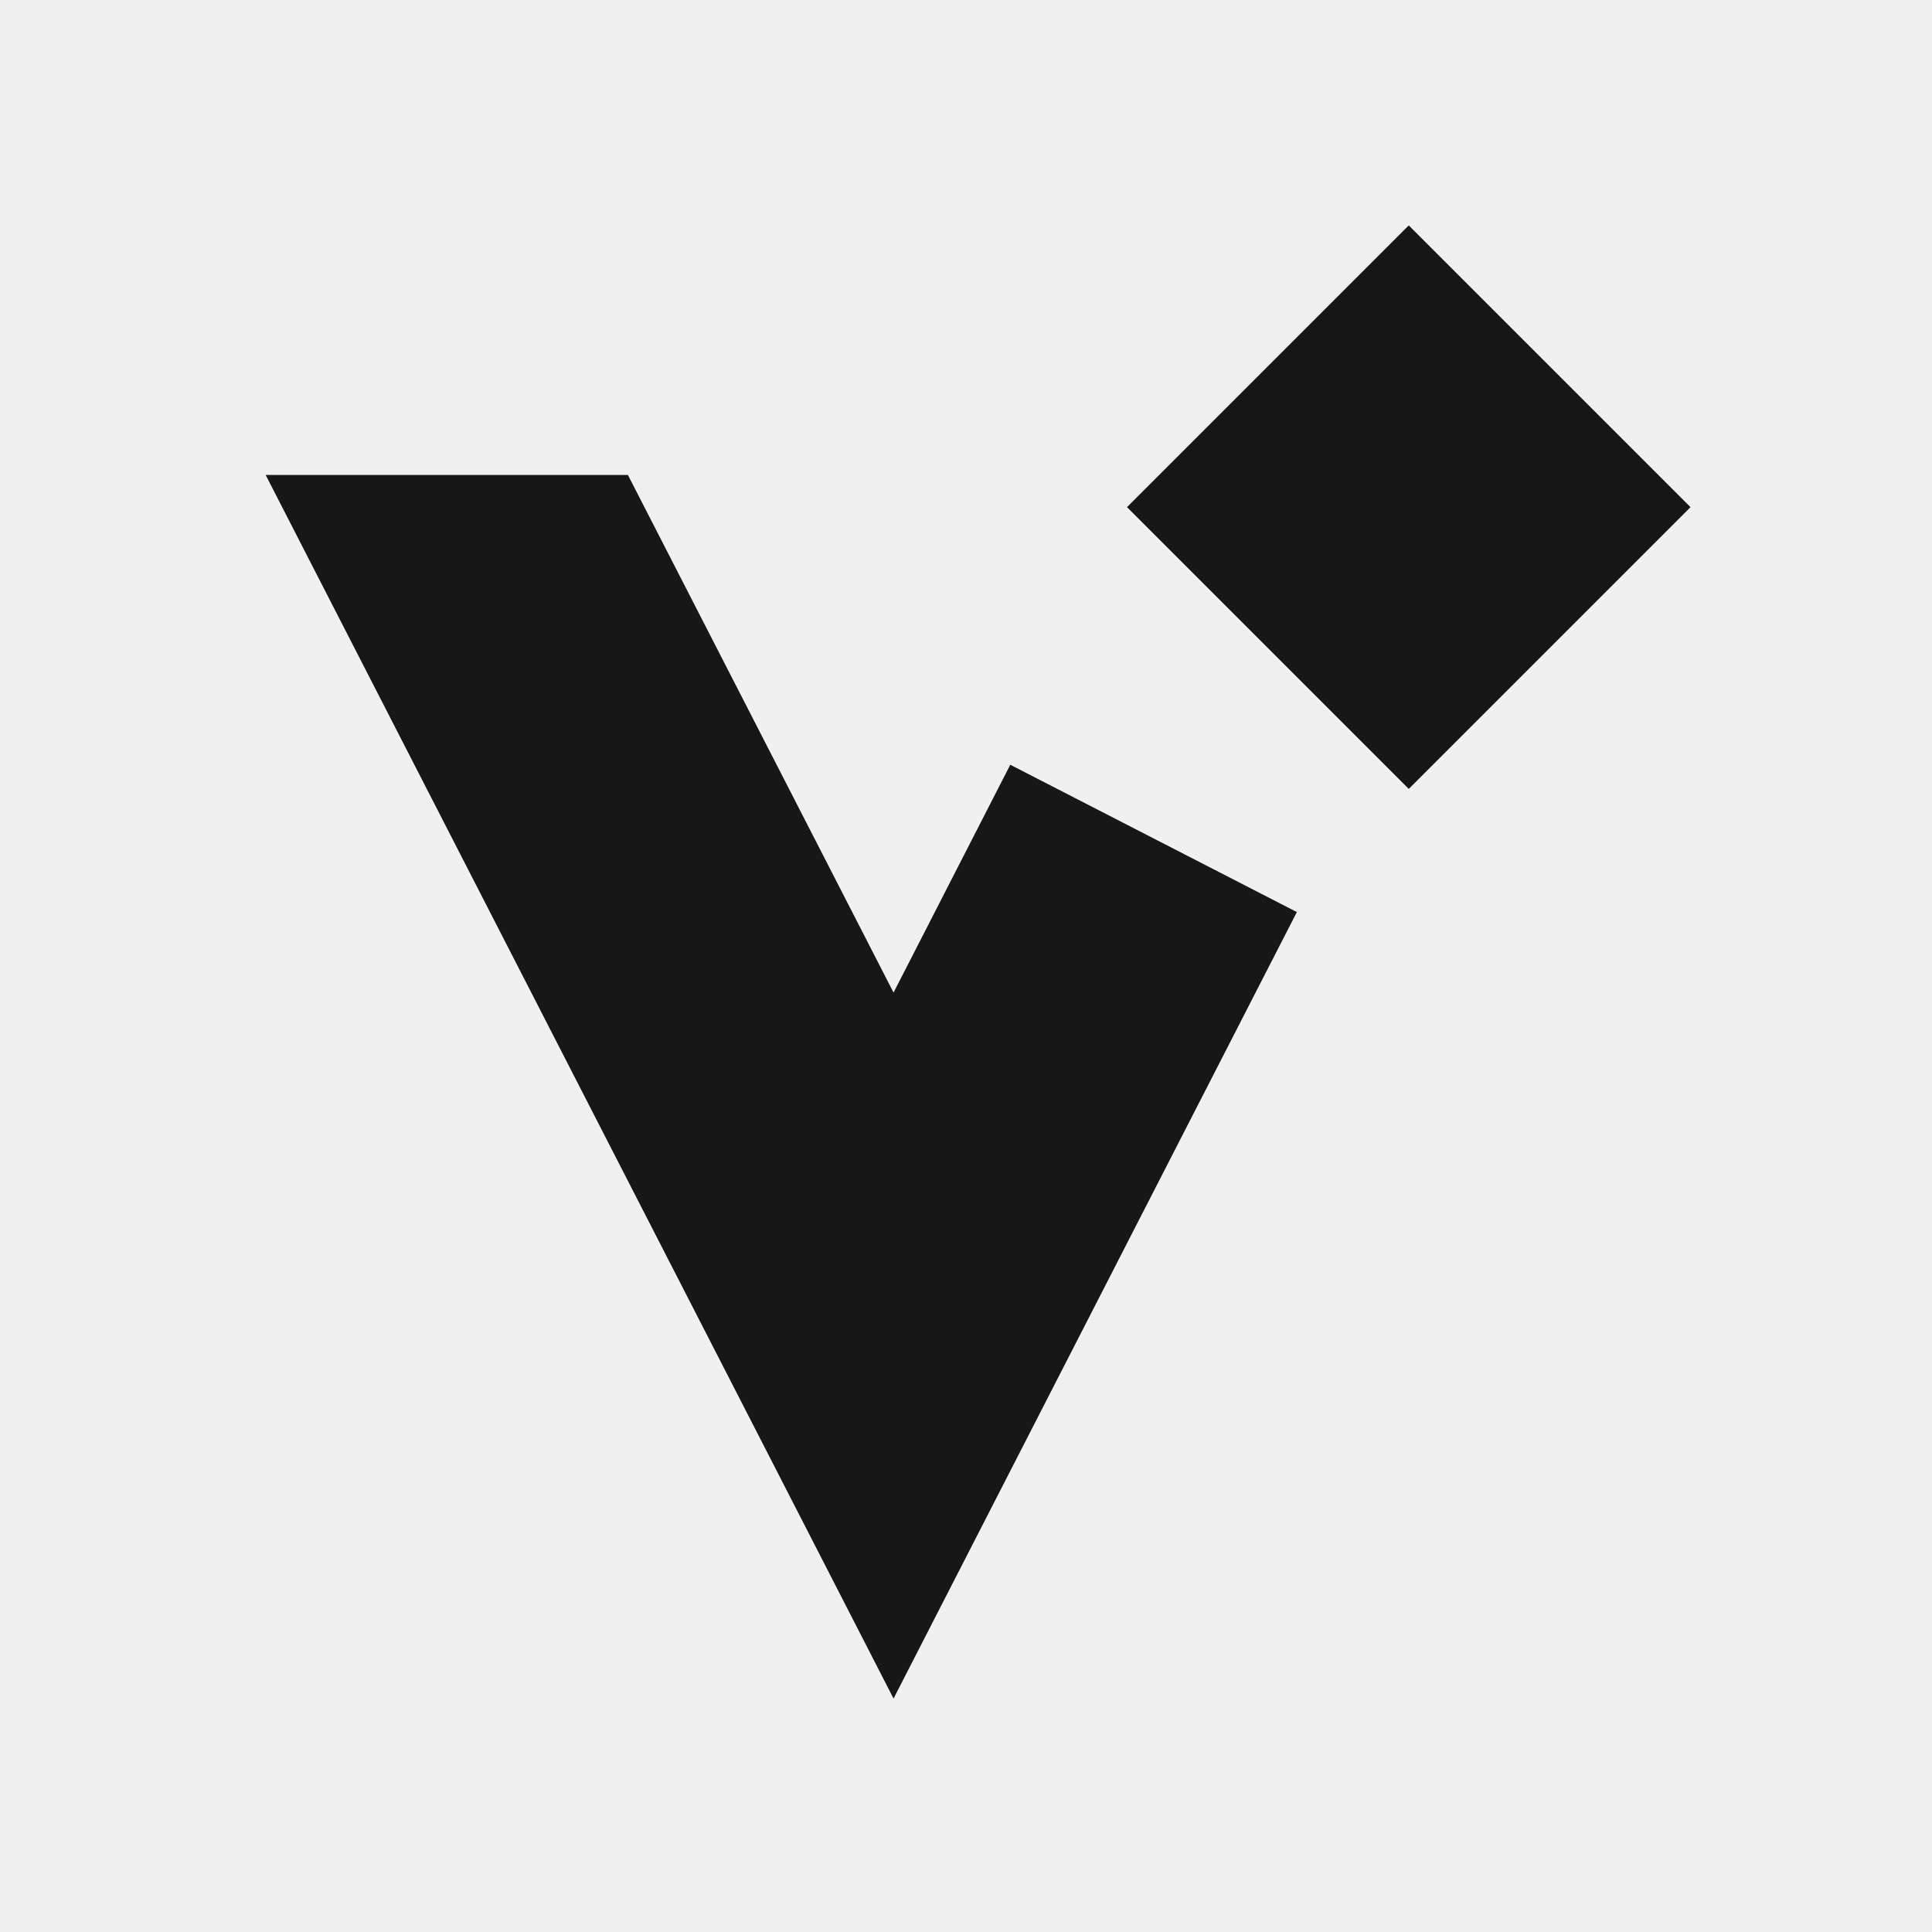
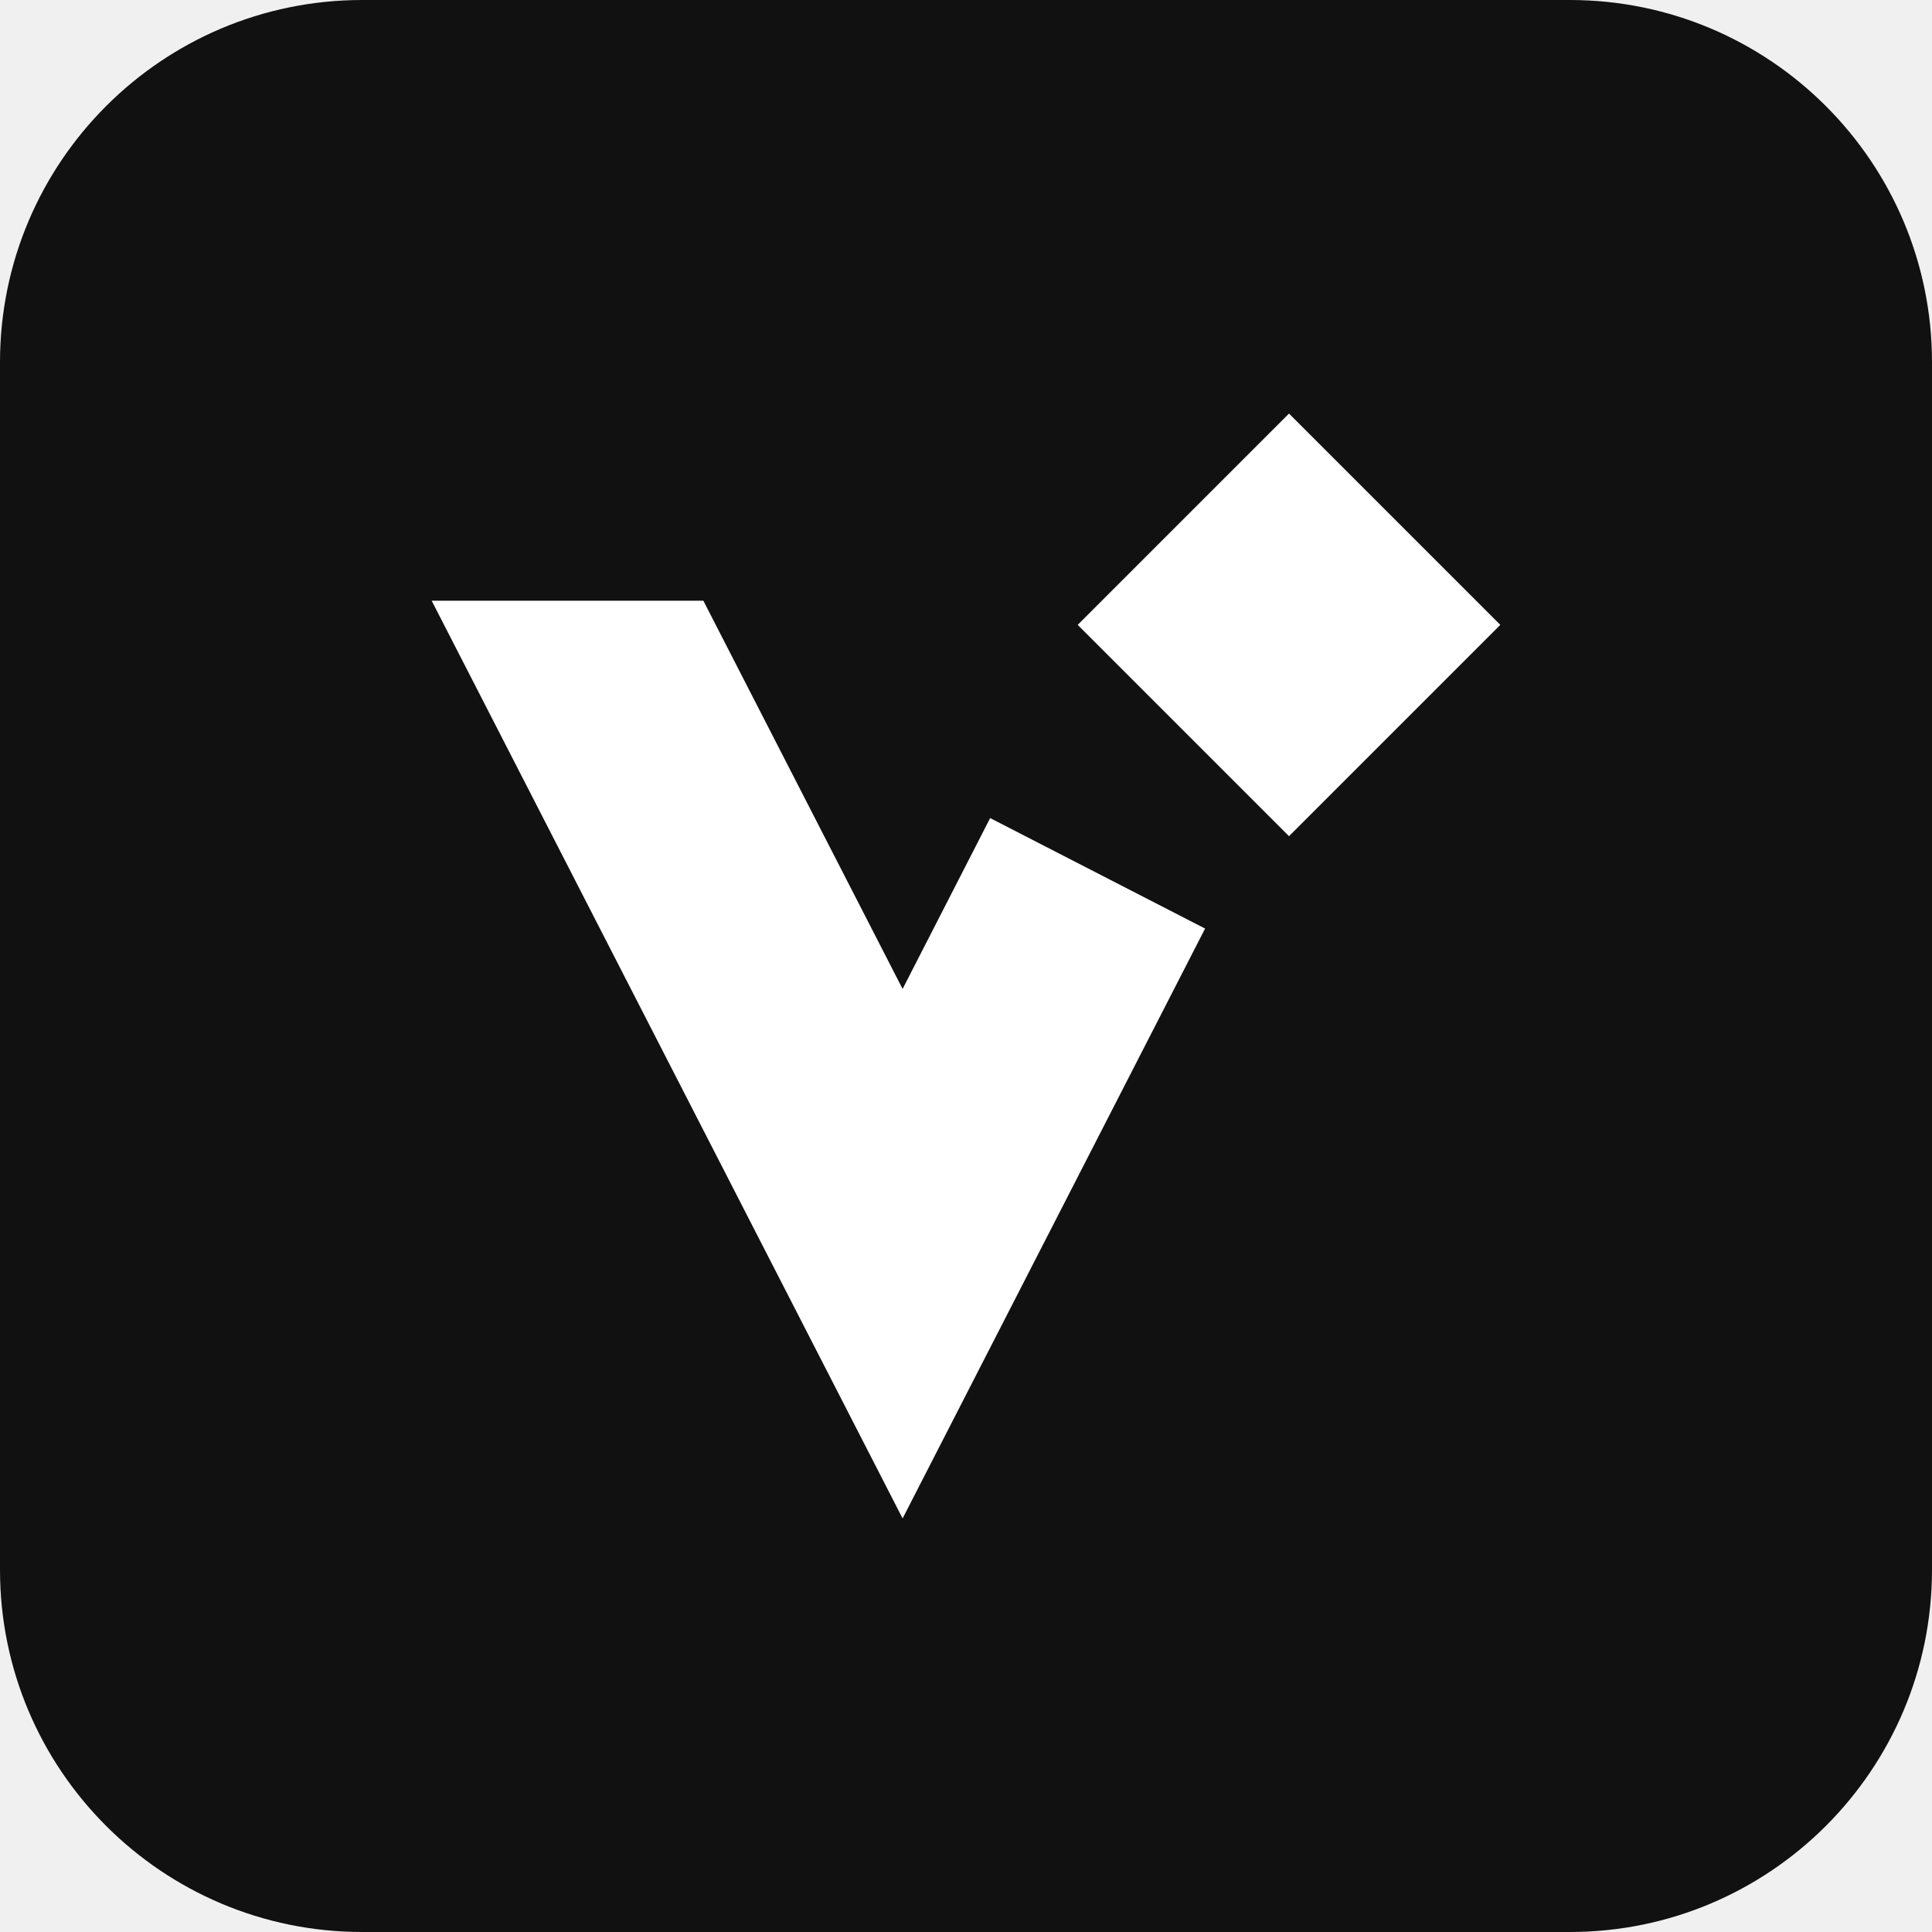
- <svg xmlns="http://www.w3.org/2000/svg" viewBox="0 0 24 24">
-   <path fill="#171717" d="M3.3 5.9 L11.1 21.1 L16.11 11.33 L12.55 9.5 L11.1 12.33 L7.8 5.9 Z M17.5 2.8 L21 6.3 L17.5 9.8 L14 6.3 Z" />
+ <svg xmlns="http://www.w3.org/2000/svg" viewBox="0 0 64 64">
+   <rect width="64" height="64" rx="12" fill="#111" />
+   <path transform="translate(7.7 8.1) scale(2)" fill="#fff" d="M3.3 5.9 L11.1 21.1 L16.11 11.33 L12.55 9.5 L11.1 12.33 L7.8 5.9 Z M17.5 2.8 L21 6.3 L17.5 9.8 L14 6.3 Z" />
</svg>
